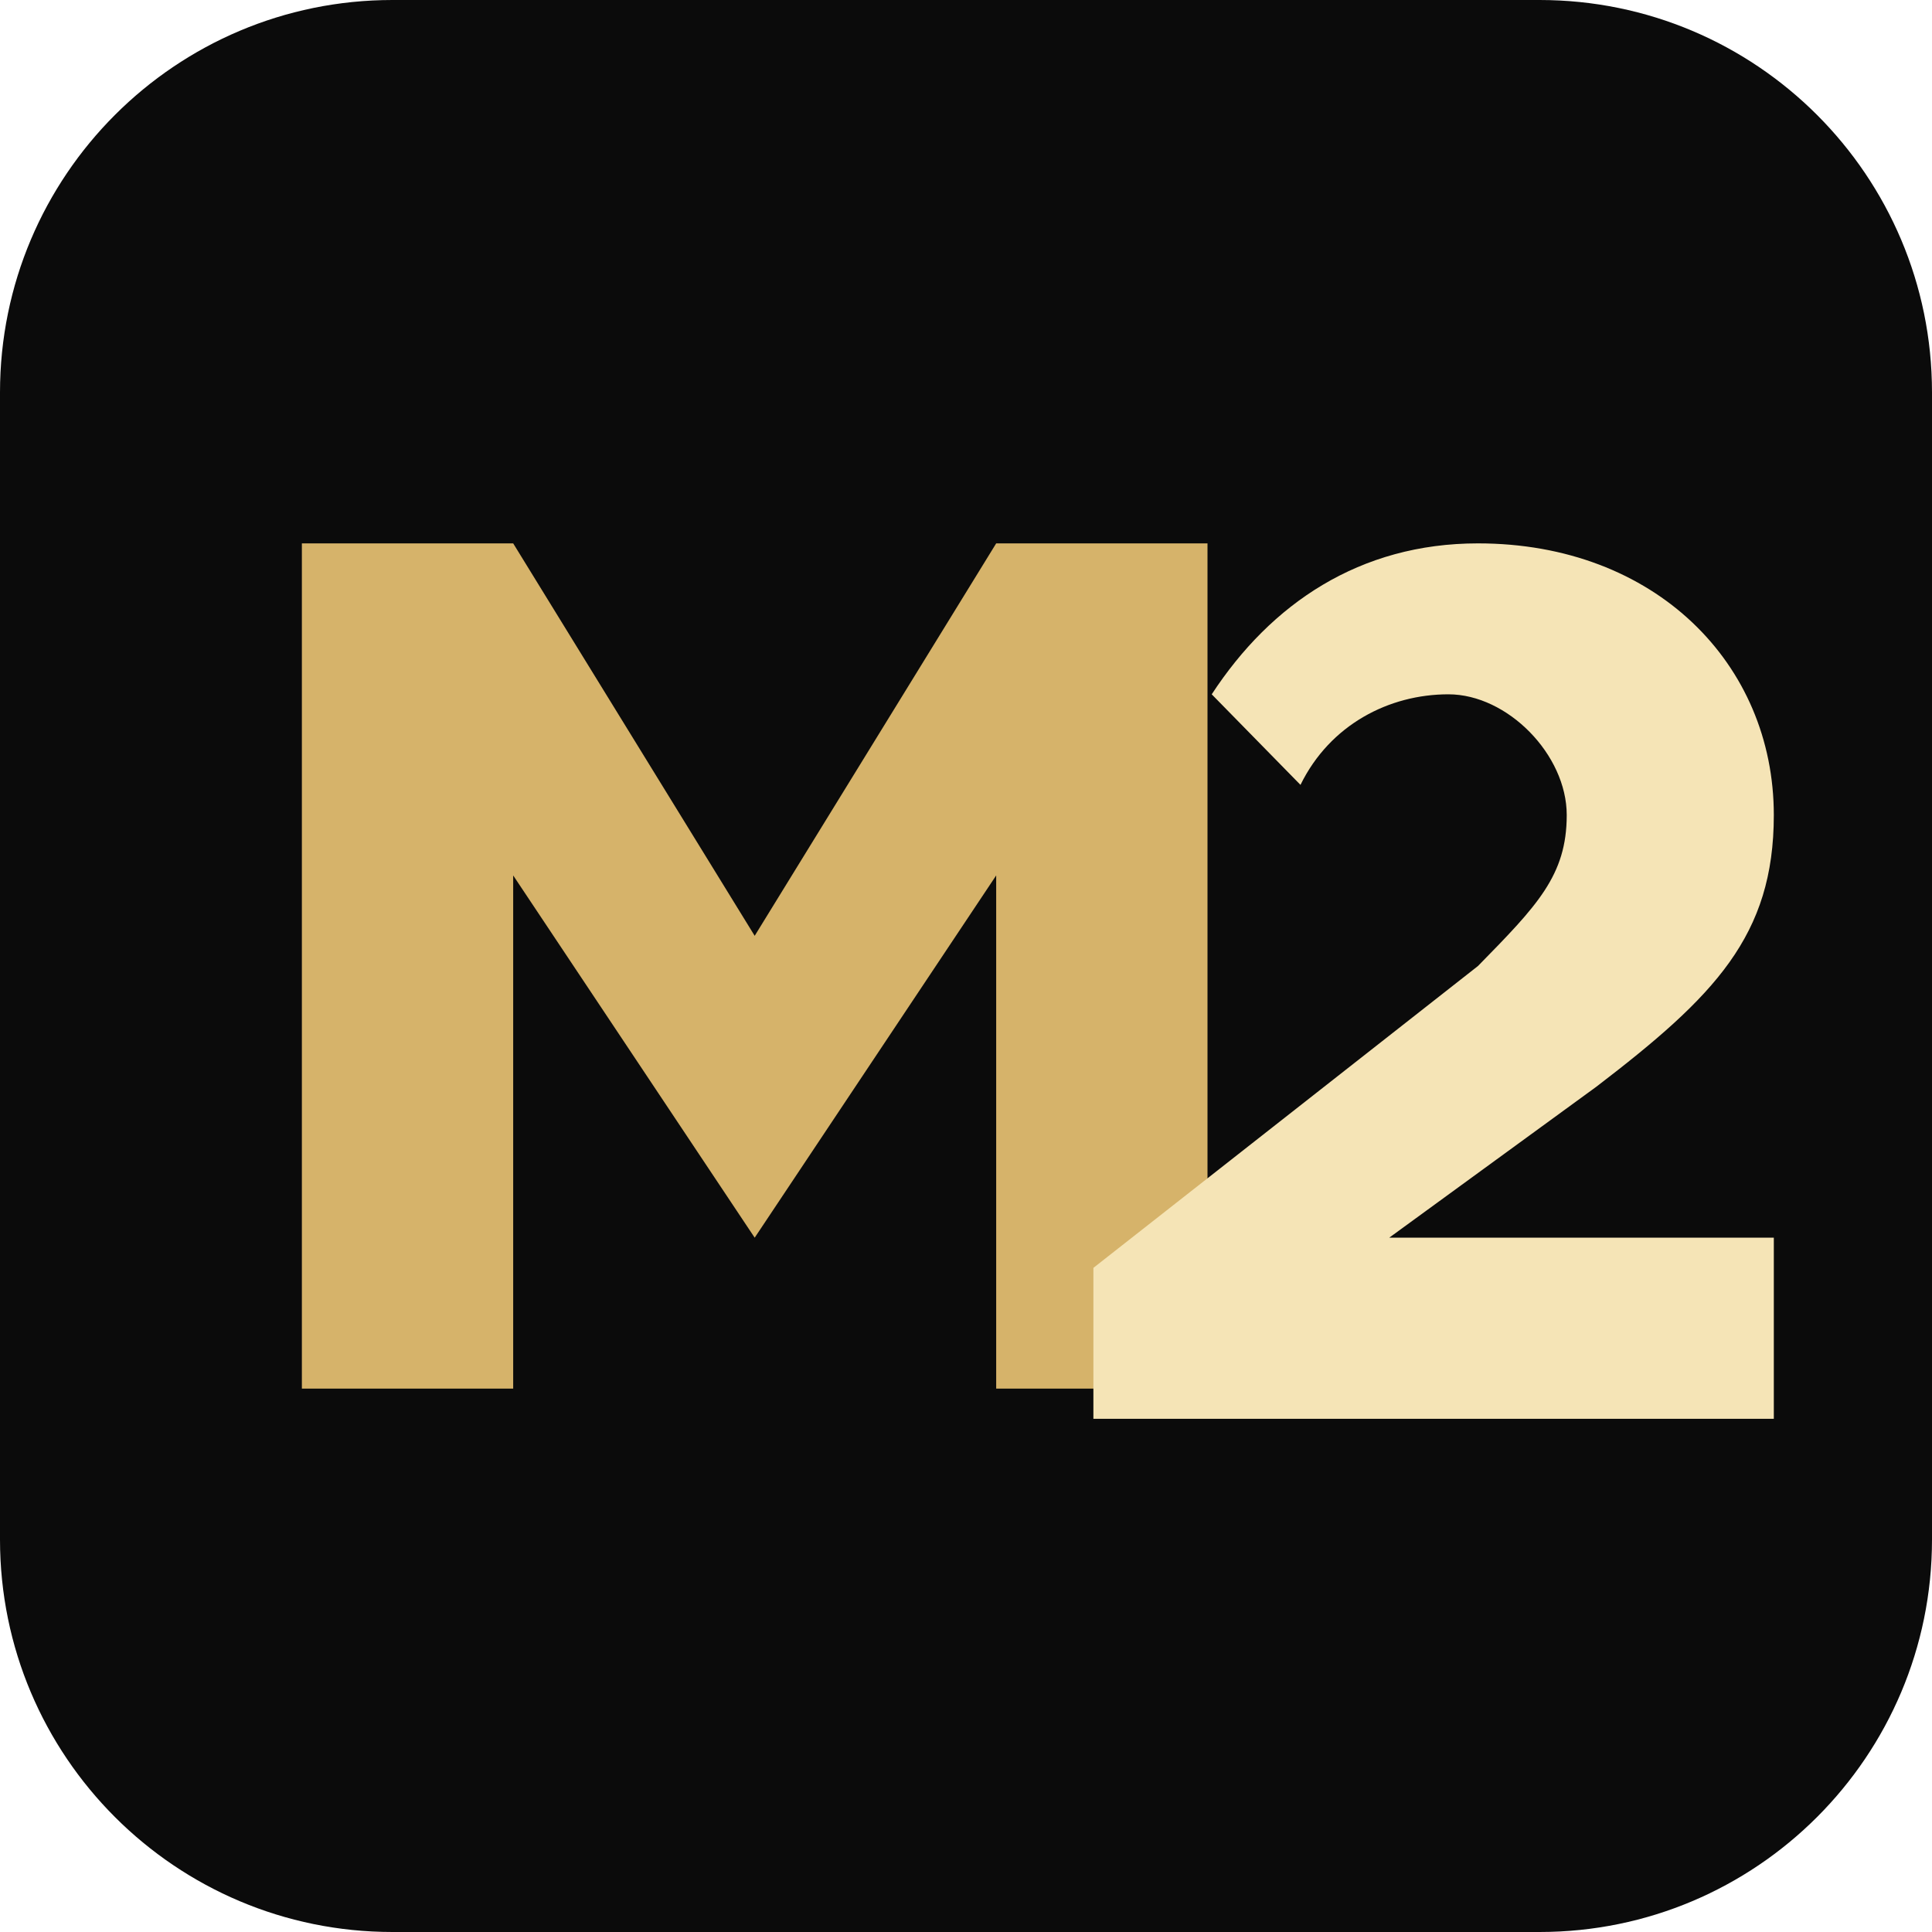
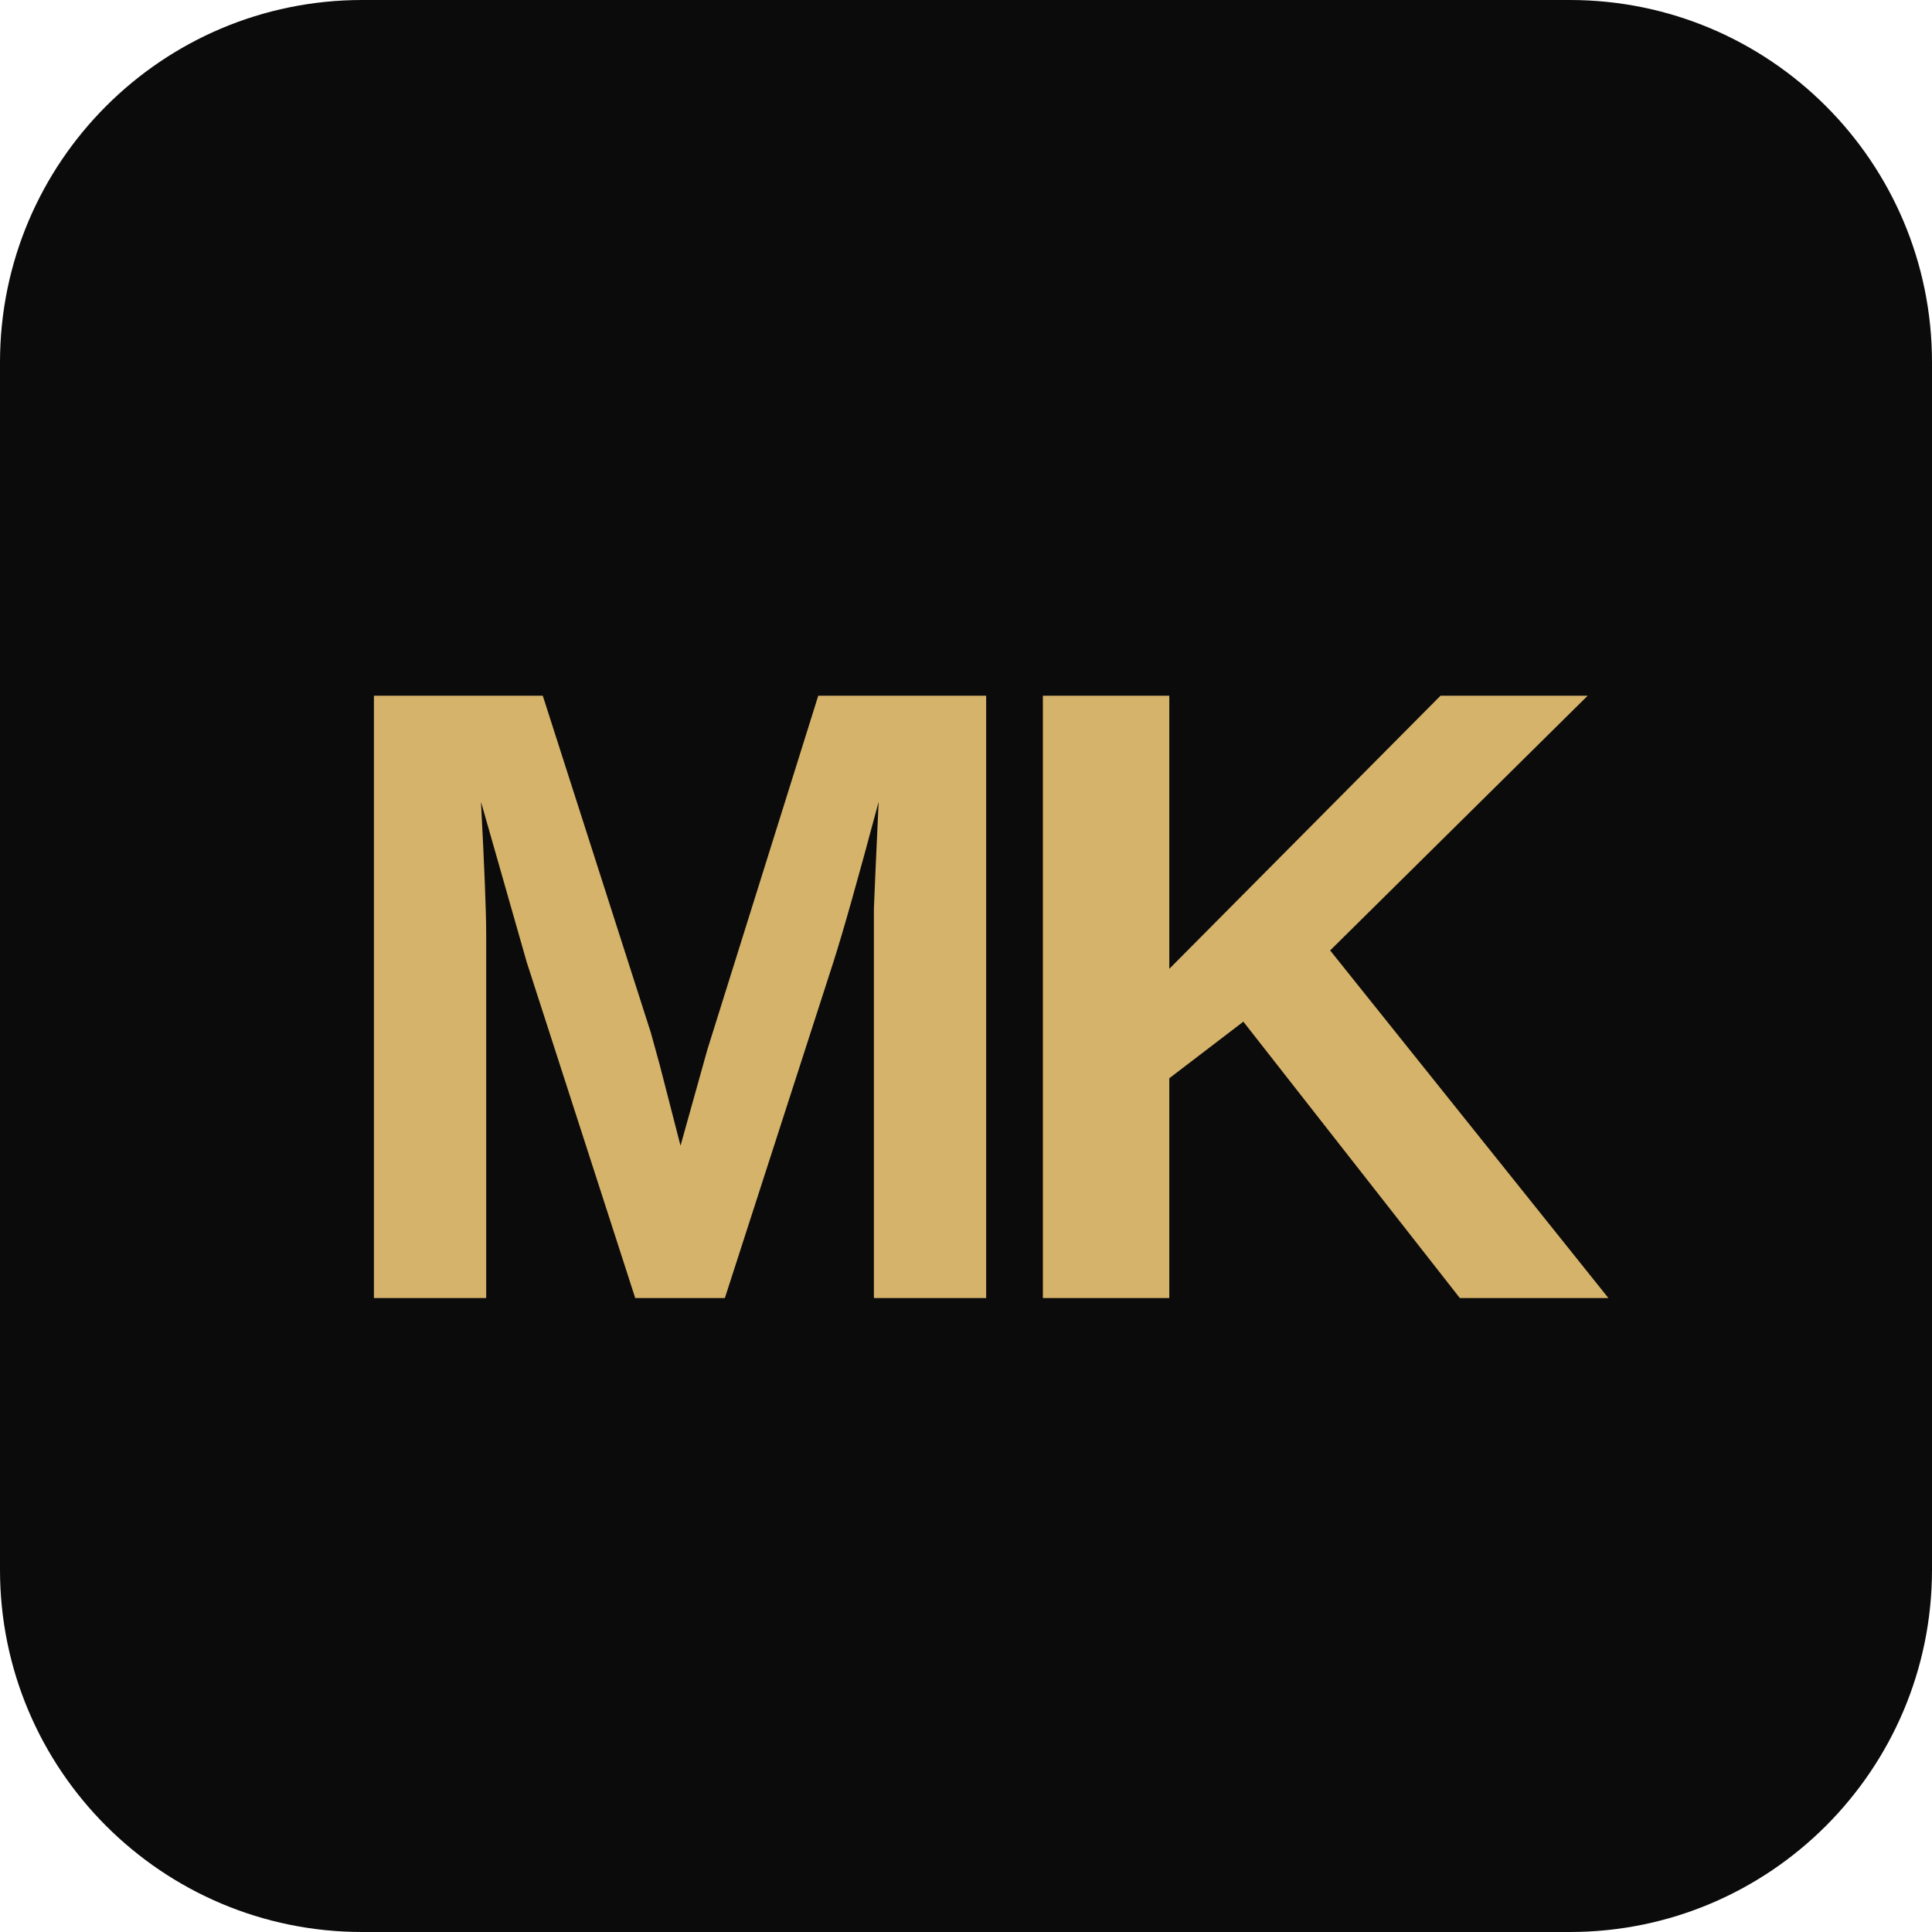
<svg xmlns="http://www.w3.org/2000/svg" viewBox="0 0 64 64">
-   <rect width="64" height="64" rx="13" fill="#0b0b0b" />
-   <path d="M10 46V18h7l8 13 8-13h7v28h-7V29l-8 12-8-12v17z" fill="#d6b36a" />
-   <path d="M43 23c2-3 5-5 9-5 6 0 10 4 10 9 0 4-2 6-6 9l-7 5h13v6H39v-5l13-10c2-2 3-3 3-5s-2-4-4-4-4 1-5 3z" fill="#f5e4b6" transform="translate(-2 0) scale(.98 1)" />
+   <rect width="64" height="64" rx="12" fill="#0b0b0b" />
+   <text x="32" y="43" text-anchor="middle" font-family="Arial, Helvetica, sans-serif" font-size="29" font-weight="800" letter-spacing="-2" fill="#d6b36a">MK</text>
</svg>
